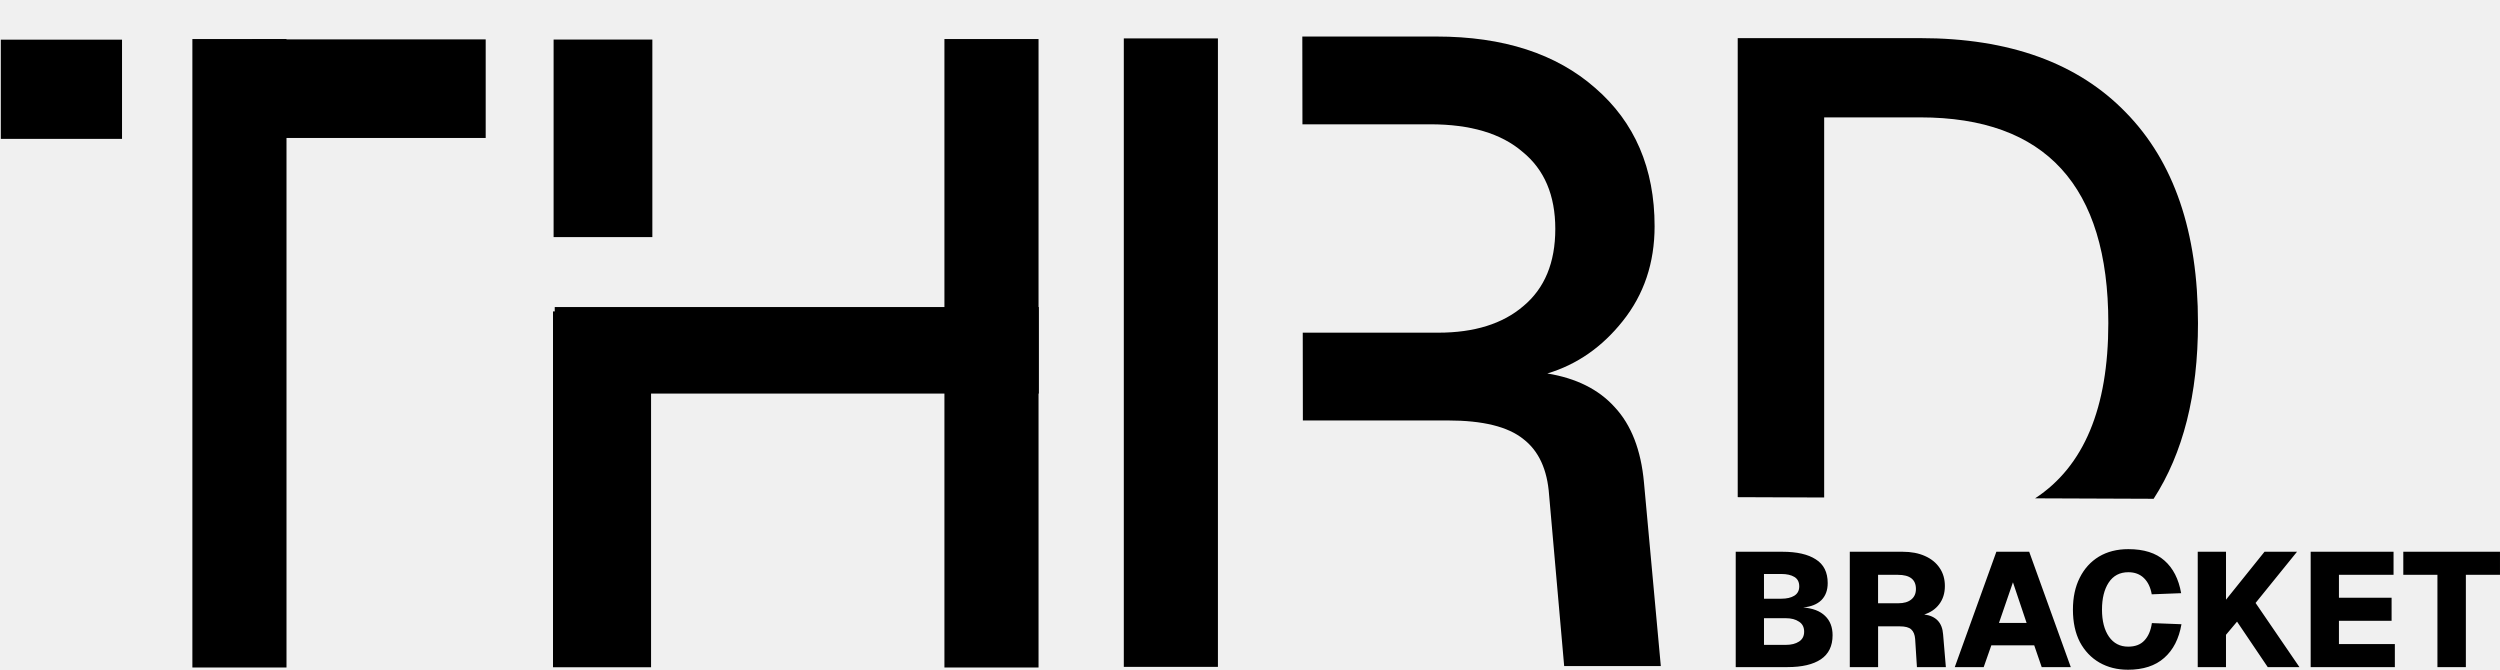
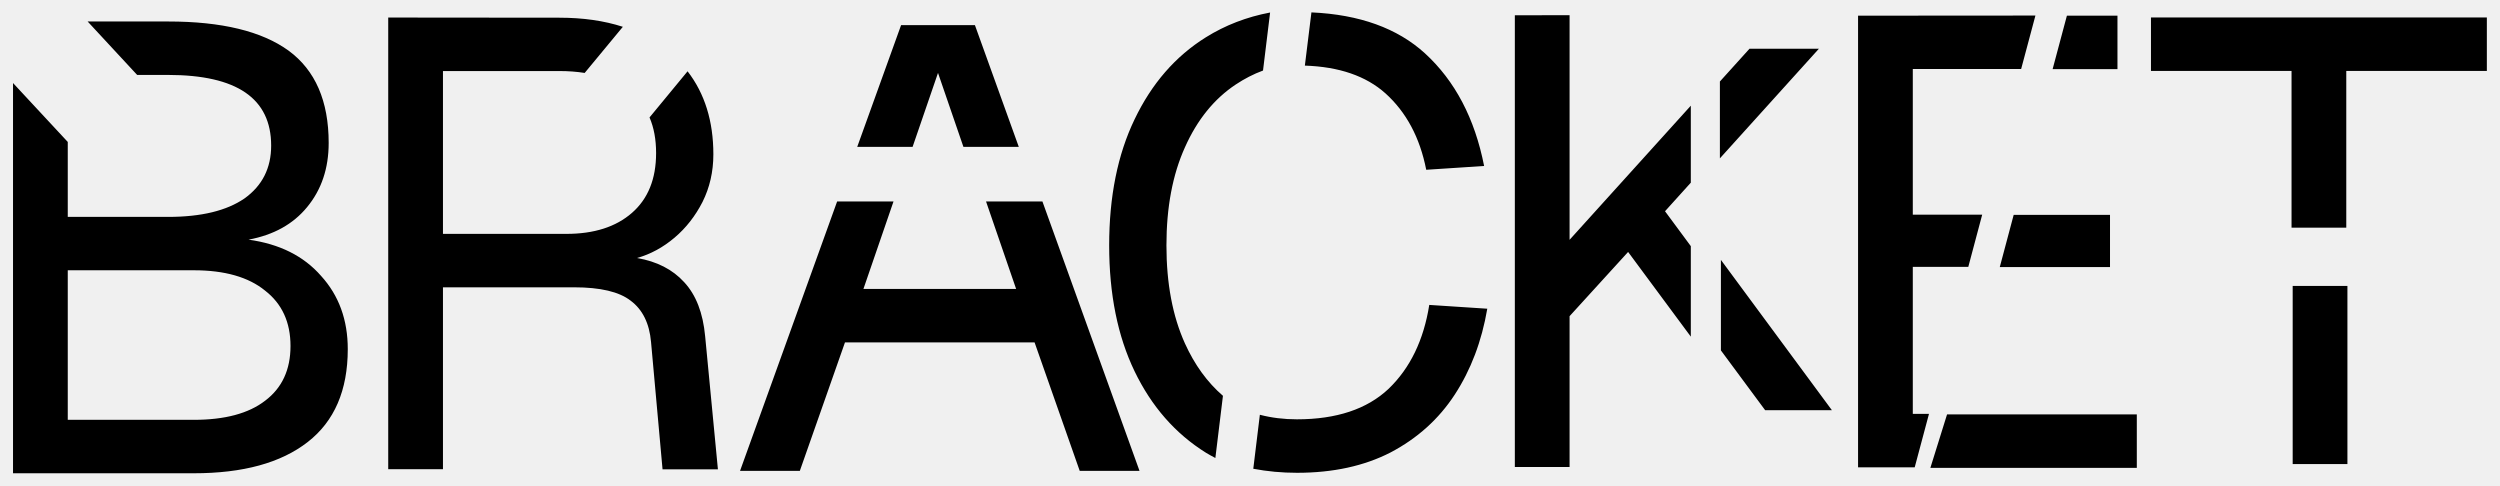
- <svg xmlns="http://www.w3.org/2000/svg" width="32mm" height="8.573mm" viewBox="0 0 32 8.573" version="1.1" id="svg1" xml:space="preserve">
+ <svg xmlns="http://www.w3.org/2000/svg" width="206" height="40" viewBox="0 0 19.776 3.84" version="1.1" id="svg1">
  <defs id="defs1" />
-   <style type="text/css" id="style1">
- 	.st0{fill-rule:evenodd;clip-rule:evenodd;}
- </style>
-   <style type="text/css" id="style1-4">
- 	.st0{fill-rule:evenodd;clip-rule:evenodd;}
- </style>
-   <style type="text/css" id="style1-2">
- 	.st0{fill-rule:evenodd;clip-rule:evenodd;}
- </style>
-   <style type="text/css" id="style1-46">
- 	.st0{fill-rule:evenodd;clip-rule:evenodd;}
- </style>
-   <g id="g1" transform="matrix(0.1965487,0,0,0.1965487,-3.179217,-43.43783)">
-     <path id="path6-4-5" style="font-style:normal;font-variant:normal;font-weight:500;font-stretch:normal;font-size:176.389px;line-height:1.05;font-family:Geist;-inkscape-font-specification:'Geist, Medium';font-variant-ligatures:normal;font-variant-caps:normal;font-variant-numeric:normal;font-variant-east-asian:normal;fill:#000000;fill-opacity:1;stroke:#000000;stroke-width:0;stroke-linecap:round;stroke-miterlimit:50;stroke-dasharray:none;stroke-dashoffset:1.678;paint-order:markers fill stroke" d="m 100.987,223.381 0.008,5.717 h 8.324 c 2.618,0 4.62,0.597 6.006,1.79 1.424,1.155 2.137,2.83 2.137,5.024 0,2.194 -0.693,3.869 -2.079,5.024 -1.347,1.155 -3.195,1.732 -5.544,1.732 h -8.824 l 0.008,5.717 h 9.451 c 2.271,0 3.908,0.404 4.909,1.213 1.001,0.77 1.559,1.983 1.675,3.638 l 0.982,11.145 h 6.294 l -1.097,-11.954 c -0.192,-2.117 -0.828,-3.753 -1.906,-4.908 -1.039,-1.155 -2.502,-1.886 -4.389,-2.194 1.925,-0.577 3.561,-1.713 4.908,-3.407 1.386,-1.732 2.079,-3.792 2.079,-6.179 0,-3.773 -1.29,-6.776 -3.869,-9.008 -2.541,-2.233 -5.986,-3.349 -10.337,-3.349 z" />
-     <g id="g14-6" transform="translate(41.66093,-32.93805)">
-       <path id="rect9-2" style="stroke:#64748b;stroke-width:0.235;stroke-linecap:round;stroke-linejoin:round;stroke-miterlimit:50;stroke-opacity:0;paint-order:stroke fill markers" d="m 36.019,256.483 h 6.129 v 40.928 h -6.129 z" />
-       <path id="rect9-38-91" style="stroke:#64748b;stroke-width:0.181;stroke-linecap:round;stroke-linejoin:round;stroke-miterlimit:50;stroke-opacity:0;paint-order:stroke fill markers" d="m 10.528,274.221 h 6.386 v 23.174 h -6.386 z" />
-       <path id="rect9-38-9-2" style="stroke:#64748b;stroke-width:0.135;stroke-linecap:round;stroke-linejoin:round;stroke-miterlimit:50;stroke-opacity:0;paint-order:stroke fill markers" d="m 10.567,256.517 h 6.431 v 12.865 h -6.431 z" />
-       <path id="rect9-3-7" style="stroke:#64748b;stroke-width:0.198;stroke-linecap:round;stroke-linejoin:round;stroke-miterlimit:50;stroke-opacity:0;paint-order:stroke fill markers" d="m 42.164,273.937 v 5.635 H 10.641 v -5.635 z" />
-     </g>
-     <g id="g13-0" transform="translate(41.66093,-32.93805)">
-       <path id="rect9-5-9" style="stroke:#64748b;stroke-width:0.235;stroke-linecap:round;stroke-linejoin:round;stroke-miterlimit:50;stroke-opacity:0;paint-order:stroke fill markers" d="m -12.957,256.483 h 6.129 v 40.928 h -6.129 z" />
-       <path id="rect9-38-9-8-3" style="stroke:#64748b;stroke-width:0.147;stroke-linecap:round;stroke-linejoin:round;stroke-miterlimit:50;stroke-opacity:0;paint-order:stroke fill markers" d="m 6.144,256.506 v 6.42 h -15.223 v -6.42 z" />
-       <path id="rect9-38-9-8-9-6" style="stroke:#64748b;stroke-width:0.106;stroke-linecap:round;stroke-linejoin:round;stroke-miterlimit:50;stroke-opacity:0;paint-order:stroke fill markers" d="m -17.539,256.524 v 6.461 h -7.894 v -6.461 z" />
-     </g>
-     <path id="rect9-5-3-0" style="stroke:#64748b;stroke-width:0.235;stroke-linecap:round;stroke-linejoin:round;stroke-miterlimit:50;stroke-opacity:0;paint-order:stroke fill markers" d="m 89.362,223.504 h 6.129 v 40.928 h -6.129 z" />
-     <path id="path11-6" style="font-style:normal;font-variant:normal;font-weight:500;font-stretch:normal;font-size:56.338px;line-height:1.05;font-family:Geist;-inkscape-font-specification:'Geist, Medium';font-variant-ligatures:normal;font-variant-caps:normal;font-variant-numeric:normal;font-variant-east-asian:normal;fill:#000000;fill-opacity:1;stroke:#000000;stroke-width:0;stroke-linecap:round;stroke-miterlimit:50;stroke-dasharray:none;stroke-dashoffset:1.678;paint-order:markers fill stroke" d="m 129.342,223.487 v 29.893 l 5.63,0.022 v -24.755 h 6.255 c 8.167,0 12.25,4.466 12.25,13.397 0,5.529 -1.589,9.333 -4.768,11.412 l 7.719,0.03 c 1.922,-2.973 2.888,-6.785 2.888,-11.442 0,-5.943 -1.564,-10.512 -4.692,-13.71 -3.128,-3.232 -7.594,-4.848 -13.397,-4.848 z" />
-     <path style="fill:#000000;fill-opacity:1;stroke:#000000;stroke-width:0;stroke-linecap:round;stroke-miterlimit:50;stroke-dasharray:none;stroke-dashoffset:1.678;paint-order:markers fill stroke" d="m 139.57,221.003 -0.067,8.249" id="path10-1" />
-     <path d="m 129.212,264.449 v -7.514 h 3.037 q 1.418,0 2.18,0.497 0.773,0.487 0.773,1.545 0,0.698 -0.413,1.111 -0.413,0.402 -1.185,0.476 v 0 q 0.942,0.074 1.429,0.55 0.487,0.466 0.487,1.259 0,1.048 -0.762,1.566 -0.762,0.508 -2.17,0.508 z m 1.841,-4.456 h 1.132 q 0.519,0 0.836,-0.191 0.328,-0.201 0.328,-0.614 0,-0.423 -0.318,-0.614 -0.318,-0.191 -0.847,-0.191 h -1.132 z m 0,3.006 h 1.429 q 0.519,0 0.847,-0.212 0.339,-0.212 0.339,-0.646 0,-0.445 -0.339,-0.656 -0.328,-0.222 -0.847,-0.222 h -1.429 z m 5.588,1.45 v -7.514 h 3.44 q 0.836,0 1.45,0.275 0.624,0.275 0.963,0.783 0.339,0.497 0.339,1.175 0,0.698 -0.37,1.185 -0.36,0.476 -0.974,0.667 1.143,0.148 1.228,1.291 l 0.18,2.138 h -1.884 l -0.116,-1.831 q -0.032,-0.423 -0.254,-0.624 -0.212,-0.201 -0.751,-0.201 h -1.408 v 2.656 z m 1.841,-4.159 h 1.312 q 0.55,0 0.847,-0.243 0.307,-0.243 0.307,-0.688 0,-0.921 -1.175,-0.921 h -1.291 z m 4.995,4.159 2.709,-7.514 h 2.138 l 2.709,7.514 h -1.894 l -0.487,-1.418 h -2.794 l -0.497,1.418 z m 2.879,-2.879 h 1.799 l -0.889,-2.646 z m 8.393,3.048 q -1.037,0 -1.852,-0.466 -0.804,-0.466 -1.27,-1.333 -0.455,-0.878 -0.455,-2.117 0,-1.196 0.444,-2.074 0.445,-0.889 1.249,-1.376 0.815,-0.487 1.916,-0.487 1.513,0 2.349,0.741 0.847,0.741 1.09,2.127 l -1.916,0.074 q -0.116,-0.677 -0.508,-1.058 -0.392,-0.381 -1.016,-0.381 -0.836,0 -1.281,0.677 -0.434,0.667 -0.434,1.757 0,1.111 0.455,1.767 0.455,0.646 1.249,0.646 0.688,0 1.058,-0.402 0.381,-0.402 0.487,-1.132 l 1.926,0.074 q -0.243,1.418 -1.122,2.191 -0.868,0.773 -2.371,0.773 z m 4.551,-0.169 v -7.514 h 1.841 v 3.122 l 2.508,-3.122 h 2.117 l -2.699,3.334 2.857,4.18 h -2.064 l -2,-2.963 -0.72,0.857 v 2.106 z m 7.355,0 v -7.514 h 5.397 v 1.503 h -3.556 v 1.492 h 3.429 v 1.503 h -3.429 v 1.513 h 3.641 v 1.503 z m 8.255,0 v -6.011 h -2.223 v -1.503 h 6.297 v 1.503 h -2.222 v 6.011 z" id="text1" style="font-weight:800;font-size:10.583px;line-height:2.45;font-family:Geist;-inkscape-font-specification:'Geist, Ultra-Bold';stroke:#000000;stroke-width:0;stroke-linecap:round;stroke-linejoin:round;stroke-miterlimit:53200.3;stroke-dashoffset:1.678;paint-order:markers fill stroke" aria-label="BRACKET" />
+   <g id="layer1">
+     <path id="text19" style="font-size:5.032px;line-height:2.45;font-family:Geist;-inkscape-font-specification:'Geist, Normal';stroke:#ffffff;stroke-width:0;stroke-linejoin:bevel;stroke-miterlimit:4.9;stroke-opacity:0;paint-order:markers fill stroke" d="m 10.374,0.097 -0.052,0.422 c 0.271,0.009 0.484,0.082 0.638,0.22 0.164,0.148 0.272,0.349 0.322,0.604 l 0.458,-0.03 c -0.074,-0.376 -0.23,-0.673 -0.468,-0.891 -0.218,-0.199 -0.518,-0.307 -0.898,-0.324 z m -0.327,0.002 c -0.185,0.035 -0.354,0.1 -0.508,0.196 -0.242,0.151 -0.429,0.367 -0.564,0.649 -0.134,0.278 -0.201,0.611 -0.201,0.997 0,0.386 0.067,0.718 0.201,0.996 0.134,0.278 0.322,0.493 0.564,0.644 0.025,0.015 0.05,0.029 0.075,0.042 l 0.06,-0.492 c -0.124,-0.107 -0.224,-0.245 -0.301,-0.415 -0.097,-0.215 -0.146,-0.473 -0.146,-0.775 0,-0.302 0.049,-0.56 0.146,-0.775 0.097,-0.218 0.231,-0.384 0.403,-0.498 0.068,-0.045 0.139,-0.082 0.215,-0.11 z m 1.936,0.022 v 3.573 h 0.433 v -1.193 l 0.463,-0.508 0.496,0.67 v -0.716 l -0.204,-0.276 0.204,-0.226 v -0.609 l -0.959,1.061 v -1.777 z m 2.715,0.003 v 3.573 h 0.448 l 0.113,-0.423 h -0.128 v -1.163 h 0.439 l 0.11,-0.413 h -0.549 v -1.152 h 0.857 l 0.113,-0.423 z m 1.652,0 -0.113,0.423 h 0.513 v -0.423 z m 0.665,0.014 v 0.423 h 1.112 v 1.24 h 0.433 v -1.24 h 1.112 v -0.423 z m -13.944,7.5e-4 v 3.573 h 0.433 v -1.439 h 1.037 c 0.208,0 0.357,0.035 0.448,0.106 0.094,0.07 0.148,0.179 0.161,0.327 l 0.091,1.007 H 5.679 L 5.578,2.66 C 5.561,2.476 5.506,2.333 5.412,2.232 5.321,2.132 5.197,2.068 5.039,2.041 c 0.107,-0.03 0.206,-0.084 0.297,-0.161 0.091,-0.077 0.164,-0.171 0.221,-0.282 0.057,-0.114 0.086,-0.24 0.086,-0.377 0,-0.262 -0.068,-0.481 -0.204,-0.657 l -0.301,0.365 c 0.035,0.081 0.052,0.175 0.052,0.282 0,0.205 -0.064,0.362 -0.191,0.473 -0.127,0.111 -0.3,0.166 -0.518,0.166 H 3.504 v -1.288 h 0.921 c 0.072,0 0.138,0.005 0.2,0.015 l 0.302,-0.365 c -0.148,-0.048 -0.315,-0.072 -0.502,-0.072 z m -2.378,0.031 0.392,0.423 h 0.245 c 0.544,0 0.815,0.186 0.815,0.559 0,0.178 -0.07,0.317 -0.211,0.418 -0.141,0.097 -0.342,0.146 -0.604,0.146 H 0.536 v -0.593 l -0.433,-0.466 v 3.087 H 1.533 c 0.389,0 0.689,-0.082 0.901,-0.247 0.211,-0.164 0.317,-0.409 0.317,-0.735 0,-0.231 -0.07,-0.424 -0.211,-0.579 -0.138,-0.158 -0.329,-0.253 -0.574,-0.287 0.198,-0.037 0.352,-0.122 0.463,-0.257 0.114,-0.138 0.171,-0.307 0.171,-0.508 0,-0.332 -0.106,-0.575 -0.317,-0.73 C 2.071,0.247 1.754,0.17 1.331,0.17 Z m 6.435,0.029 -0.347,0.963 h 0.438 l 0.201,-0.585 0.201,0.585 h 0.438 l -0.347,-0.963 z m 6.711,0.187 -0.234,0.259 v 0.608 l 0.783,-0.867 z m -7.217,1.208 -0.768,2.131 h 0.473 l 0.357,-1.016 h 1.5 l 0.357,1.016 h 0.473 l -0.768,-2.131 h -0.446 l 0.238,0.692 h -1.208 l 0.238,-0.692 z m 9.307,0.106 -0.11,0.413 h 0.872 v -0.413 z m -2.316,0.356 v 0.716 l 0.35,0.473 h 0.528 z M 0.536,2.138 H 1.533 c 0.245,0 0.433,0.054 0.564,0.161 0.134,0.104 0.201,0.25 0.201,0.438 0,0.188 -0.067,0.332 -0.201,0.433 -0.131,0.101 -0.319,0.151 -0.564,0.151 H 0.536 Z M 18.136,2.262 v 1.409 h 0.433 v -1.409 z m -6.83,0.15 c -0.044,0.278 -0.151,0.5 -0.322,0.664 -0.171,0.161 -0.413,0.241 -0.725,0.241 -0.103,0 -0.201,-0.012 -0.293,-0.036 l -0.052,0.427 c 0.11,0.021 0.225,0.032 0.346,0.032 0.285,0 0.532,-0.054 0.74,-0.161 0.211,-0.111 0.381,-0.263 0.508,-0.458 0.127,-0.195 0.213,-0.421 0.257,-0.679 z m 4.096,0.866 -0.132,0.423 h 1.633 v -0.423 z" />
  </g>
</svg>
